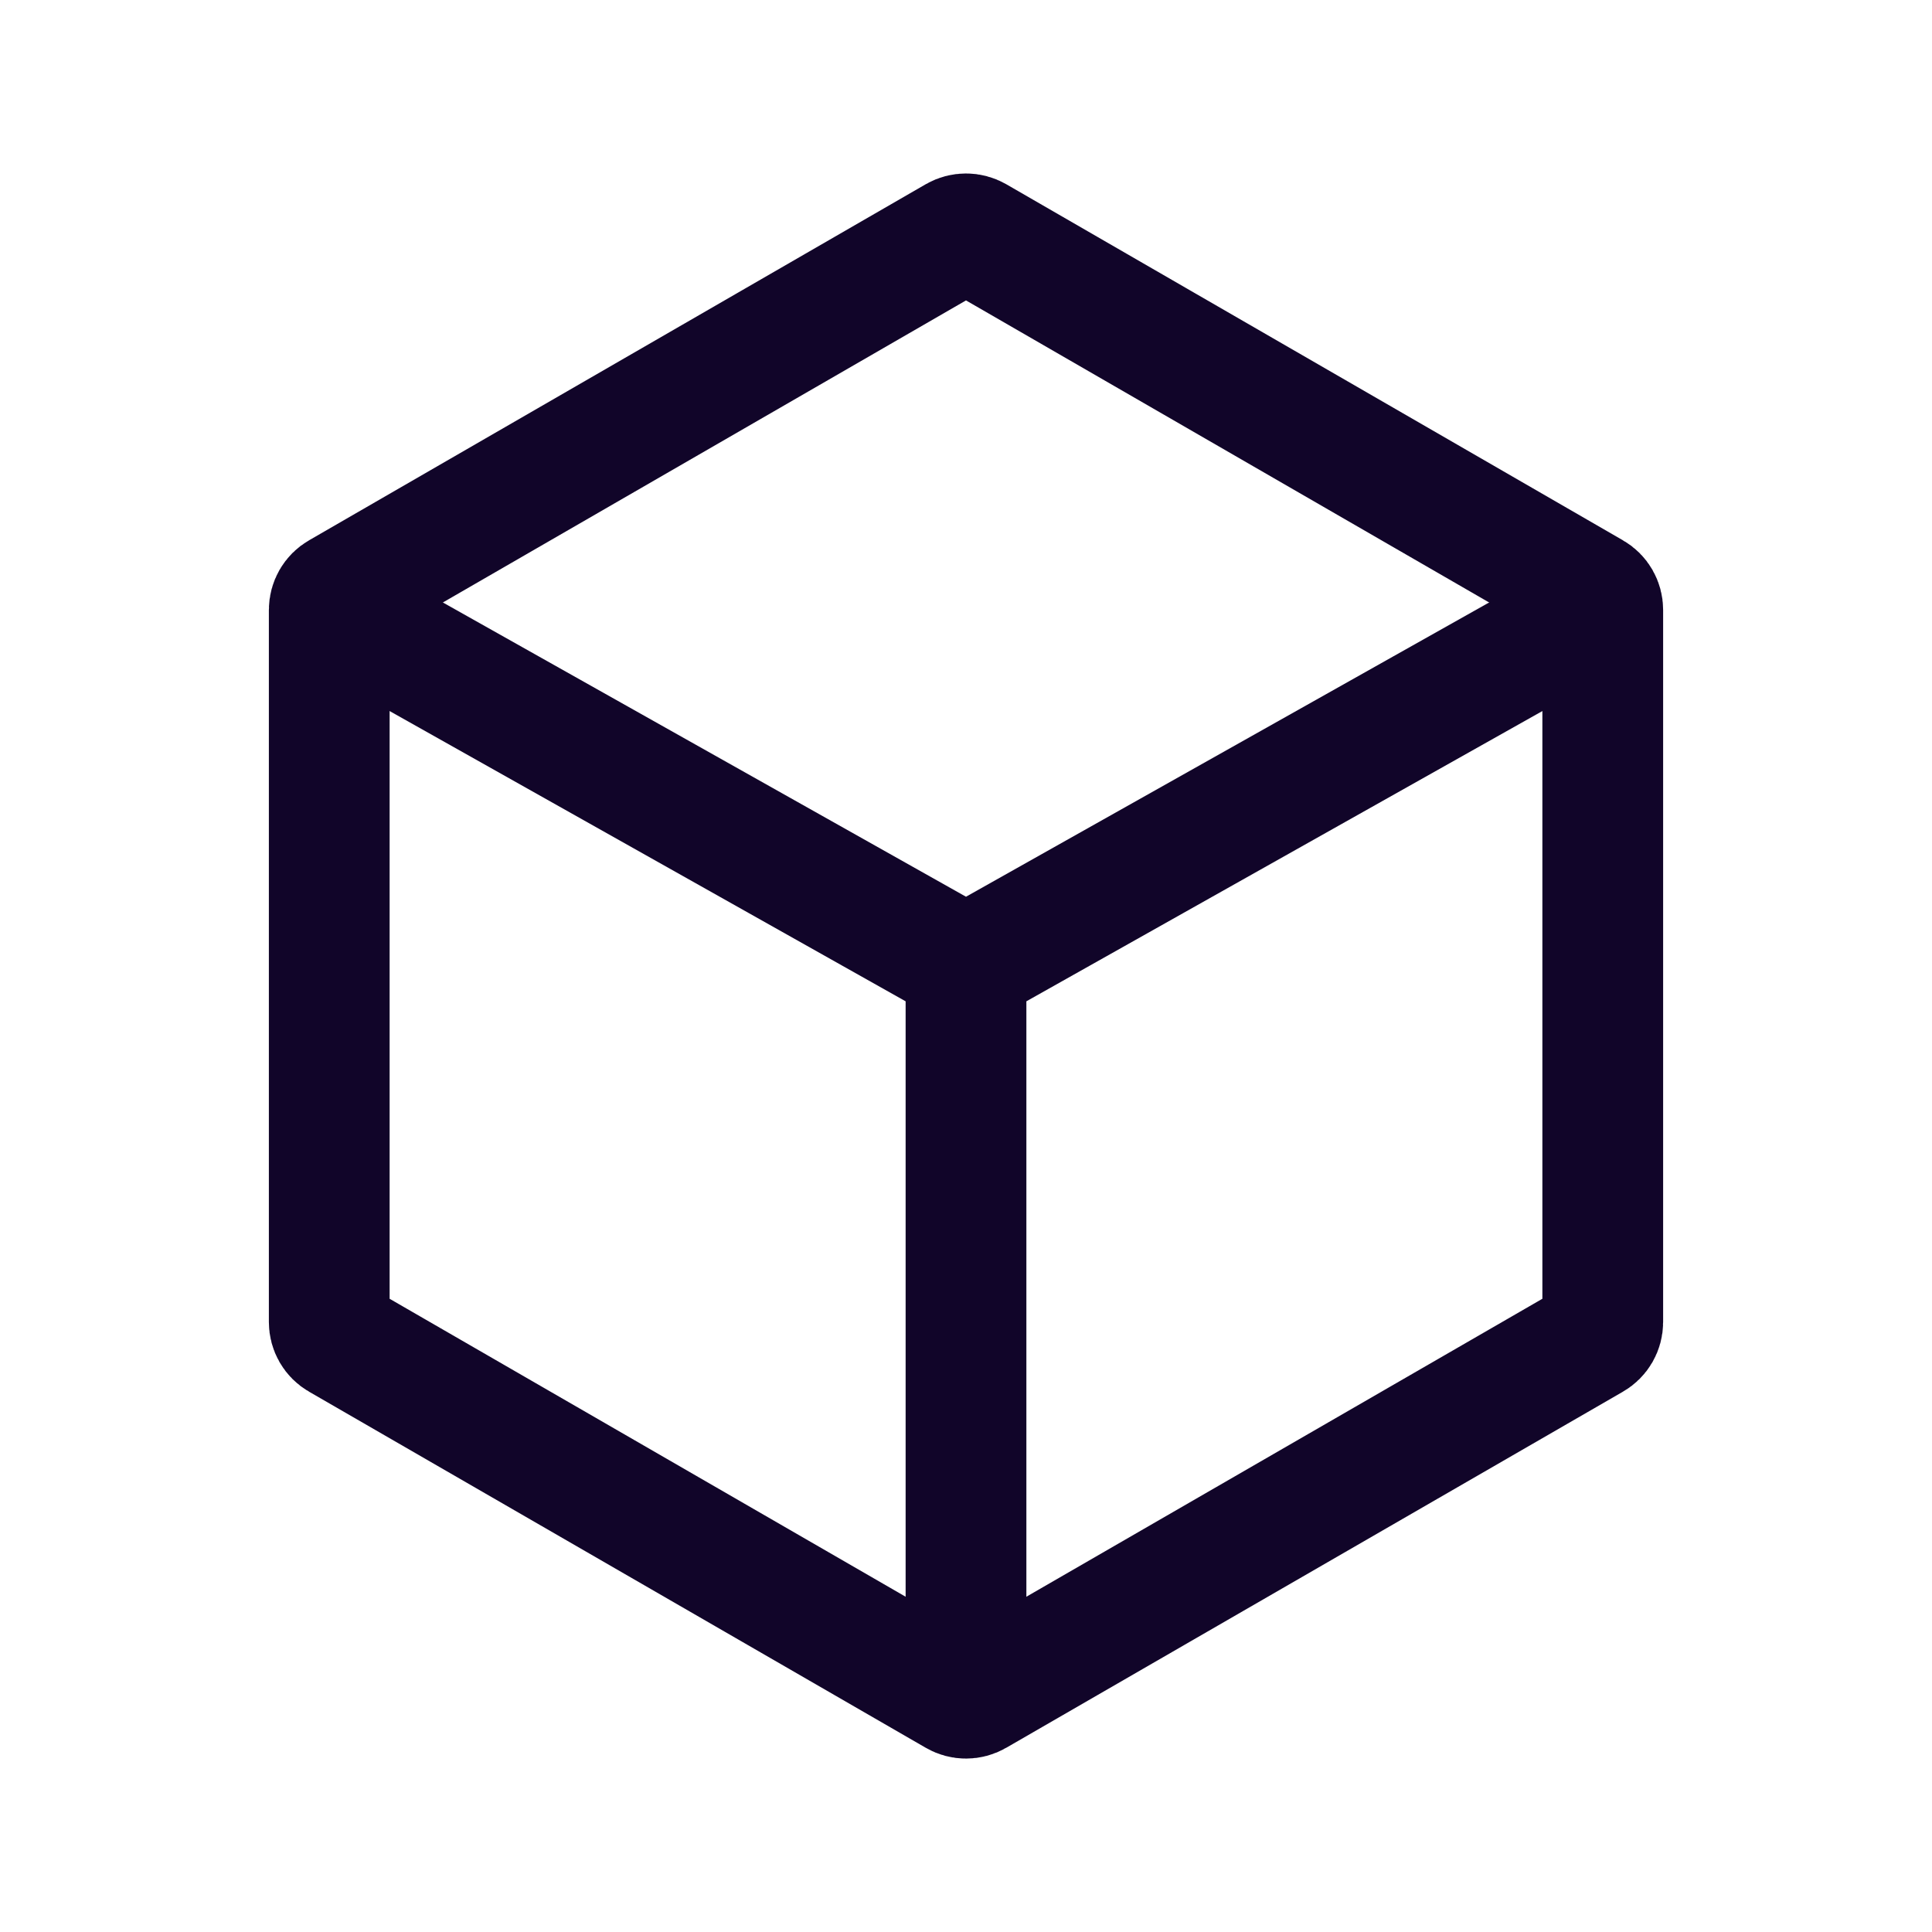
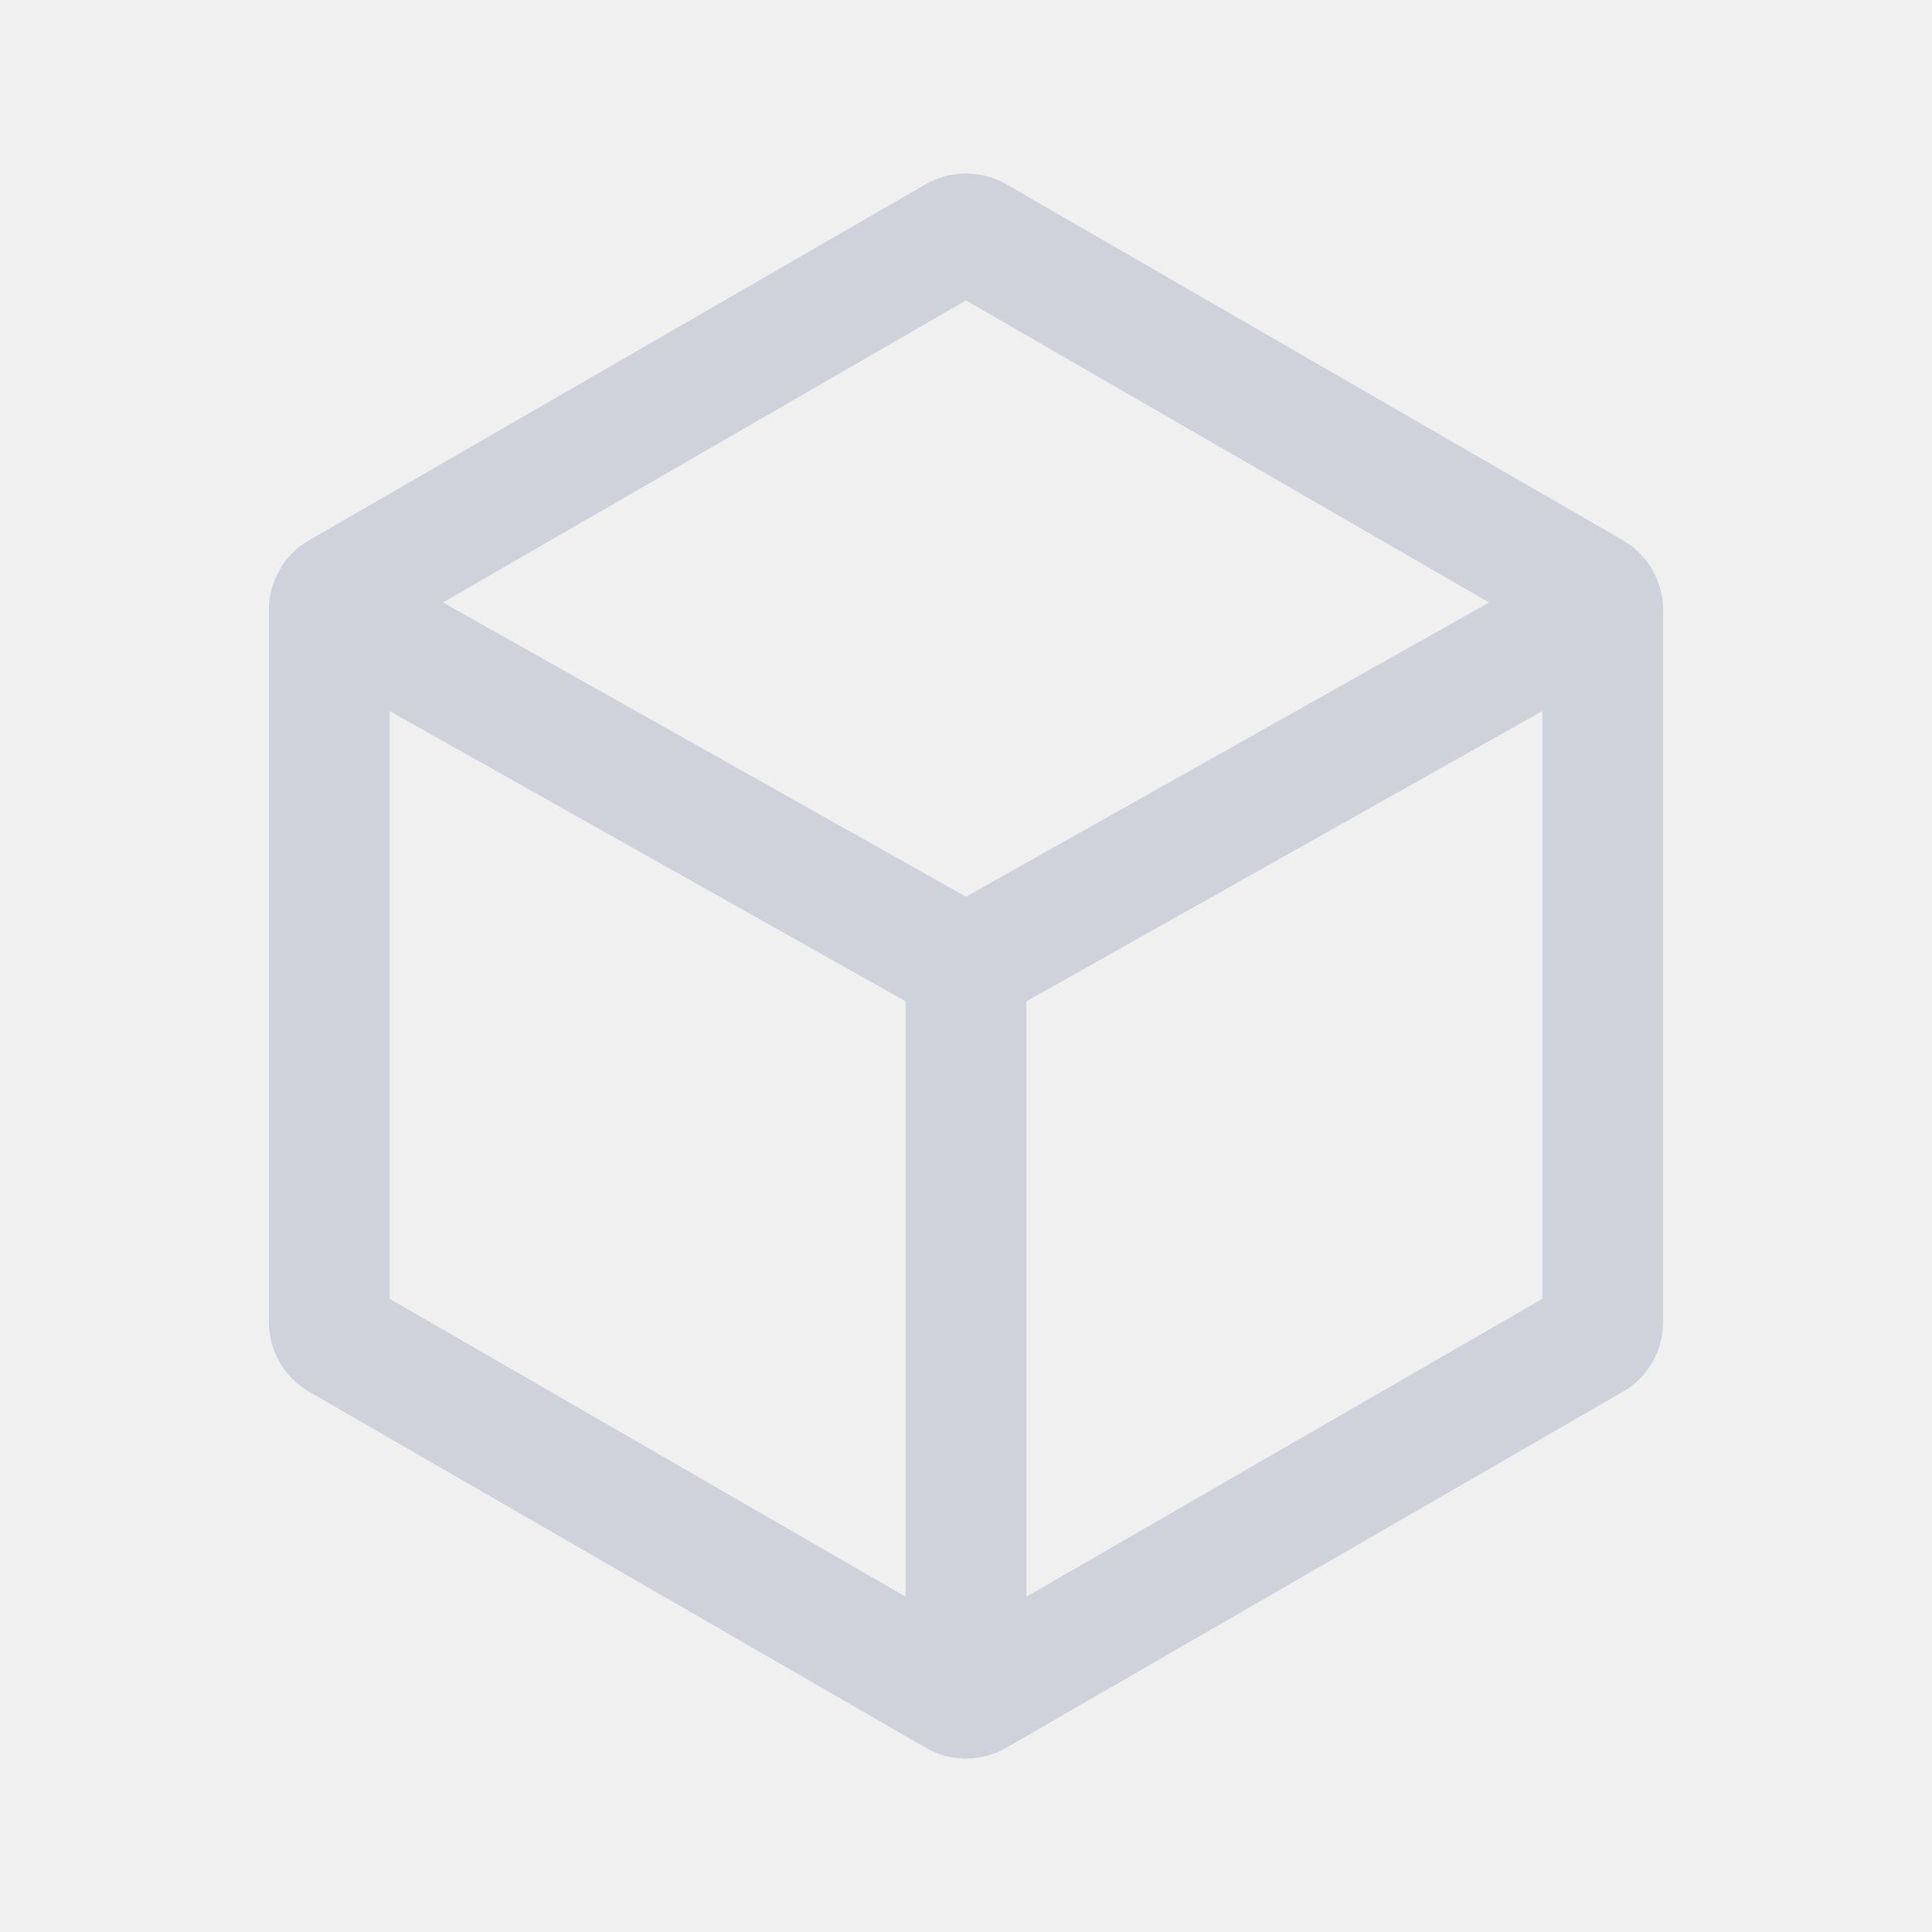
<svg xmlns="http://www.w3.org/2000/svg" width="24" height="24" viewBox="0 0 24 24" fill="none">
-   <rect width="24" height="24" fill="white" />
-   <path d="M11.875 2.938C11.952 2.894 12.048 2.894 12.125 2.938L19.785 7.361C19.863 7.405 19.91 7.488 19.91 7.577V16.423C19.91 16.512 19.863 16.595 19.785 16.639L12.125 21.062C12.048 21.107 11.952 21.107 11.875 21.062L4.215 16.639C4.137 16.595 4.09 16.512 4.09 16.423V7.577C4.09 7.488 4.137 7.405 4.215 7.361L11.875 2.938Z" stroke="#110529" stroke-width="1.5" />
-   <path d="M12 21V12M12 12L20 7.5M12 12L4 7.5" stroke="#110529" stroke-width="1.5" />
+   <path d="M11.875 2.938C11.952 2.894 12.048 2.894 12.125 2.938L19.785 7.361C19.863 7.405 19.91 7.488 19.91 7.577V16.423C19.91 16.512 19.863 16.595 19.785 16.639L12.125 21.062C12.048 21.107 11.952 21.107 11.875 21.062L4.215 16.639C4.137 16.595 4.09 16.512 4.09 16.423V7.577C4.09 7.488 4.137 7.405 4.215 7.361L11.875 2.938Z" stroke="#CFD1DB" stroke-width="1.5" />
+   <path d="M12 21V12M12 12L20 7.5M12 12L4 7.5" stroke="#CFD1DB" stroke-width="1.5" />
</svg>
